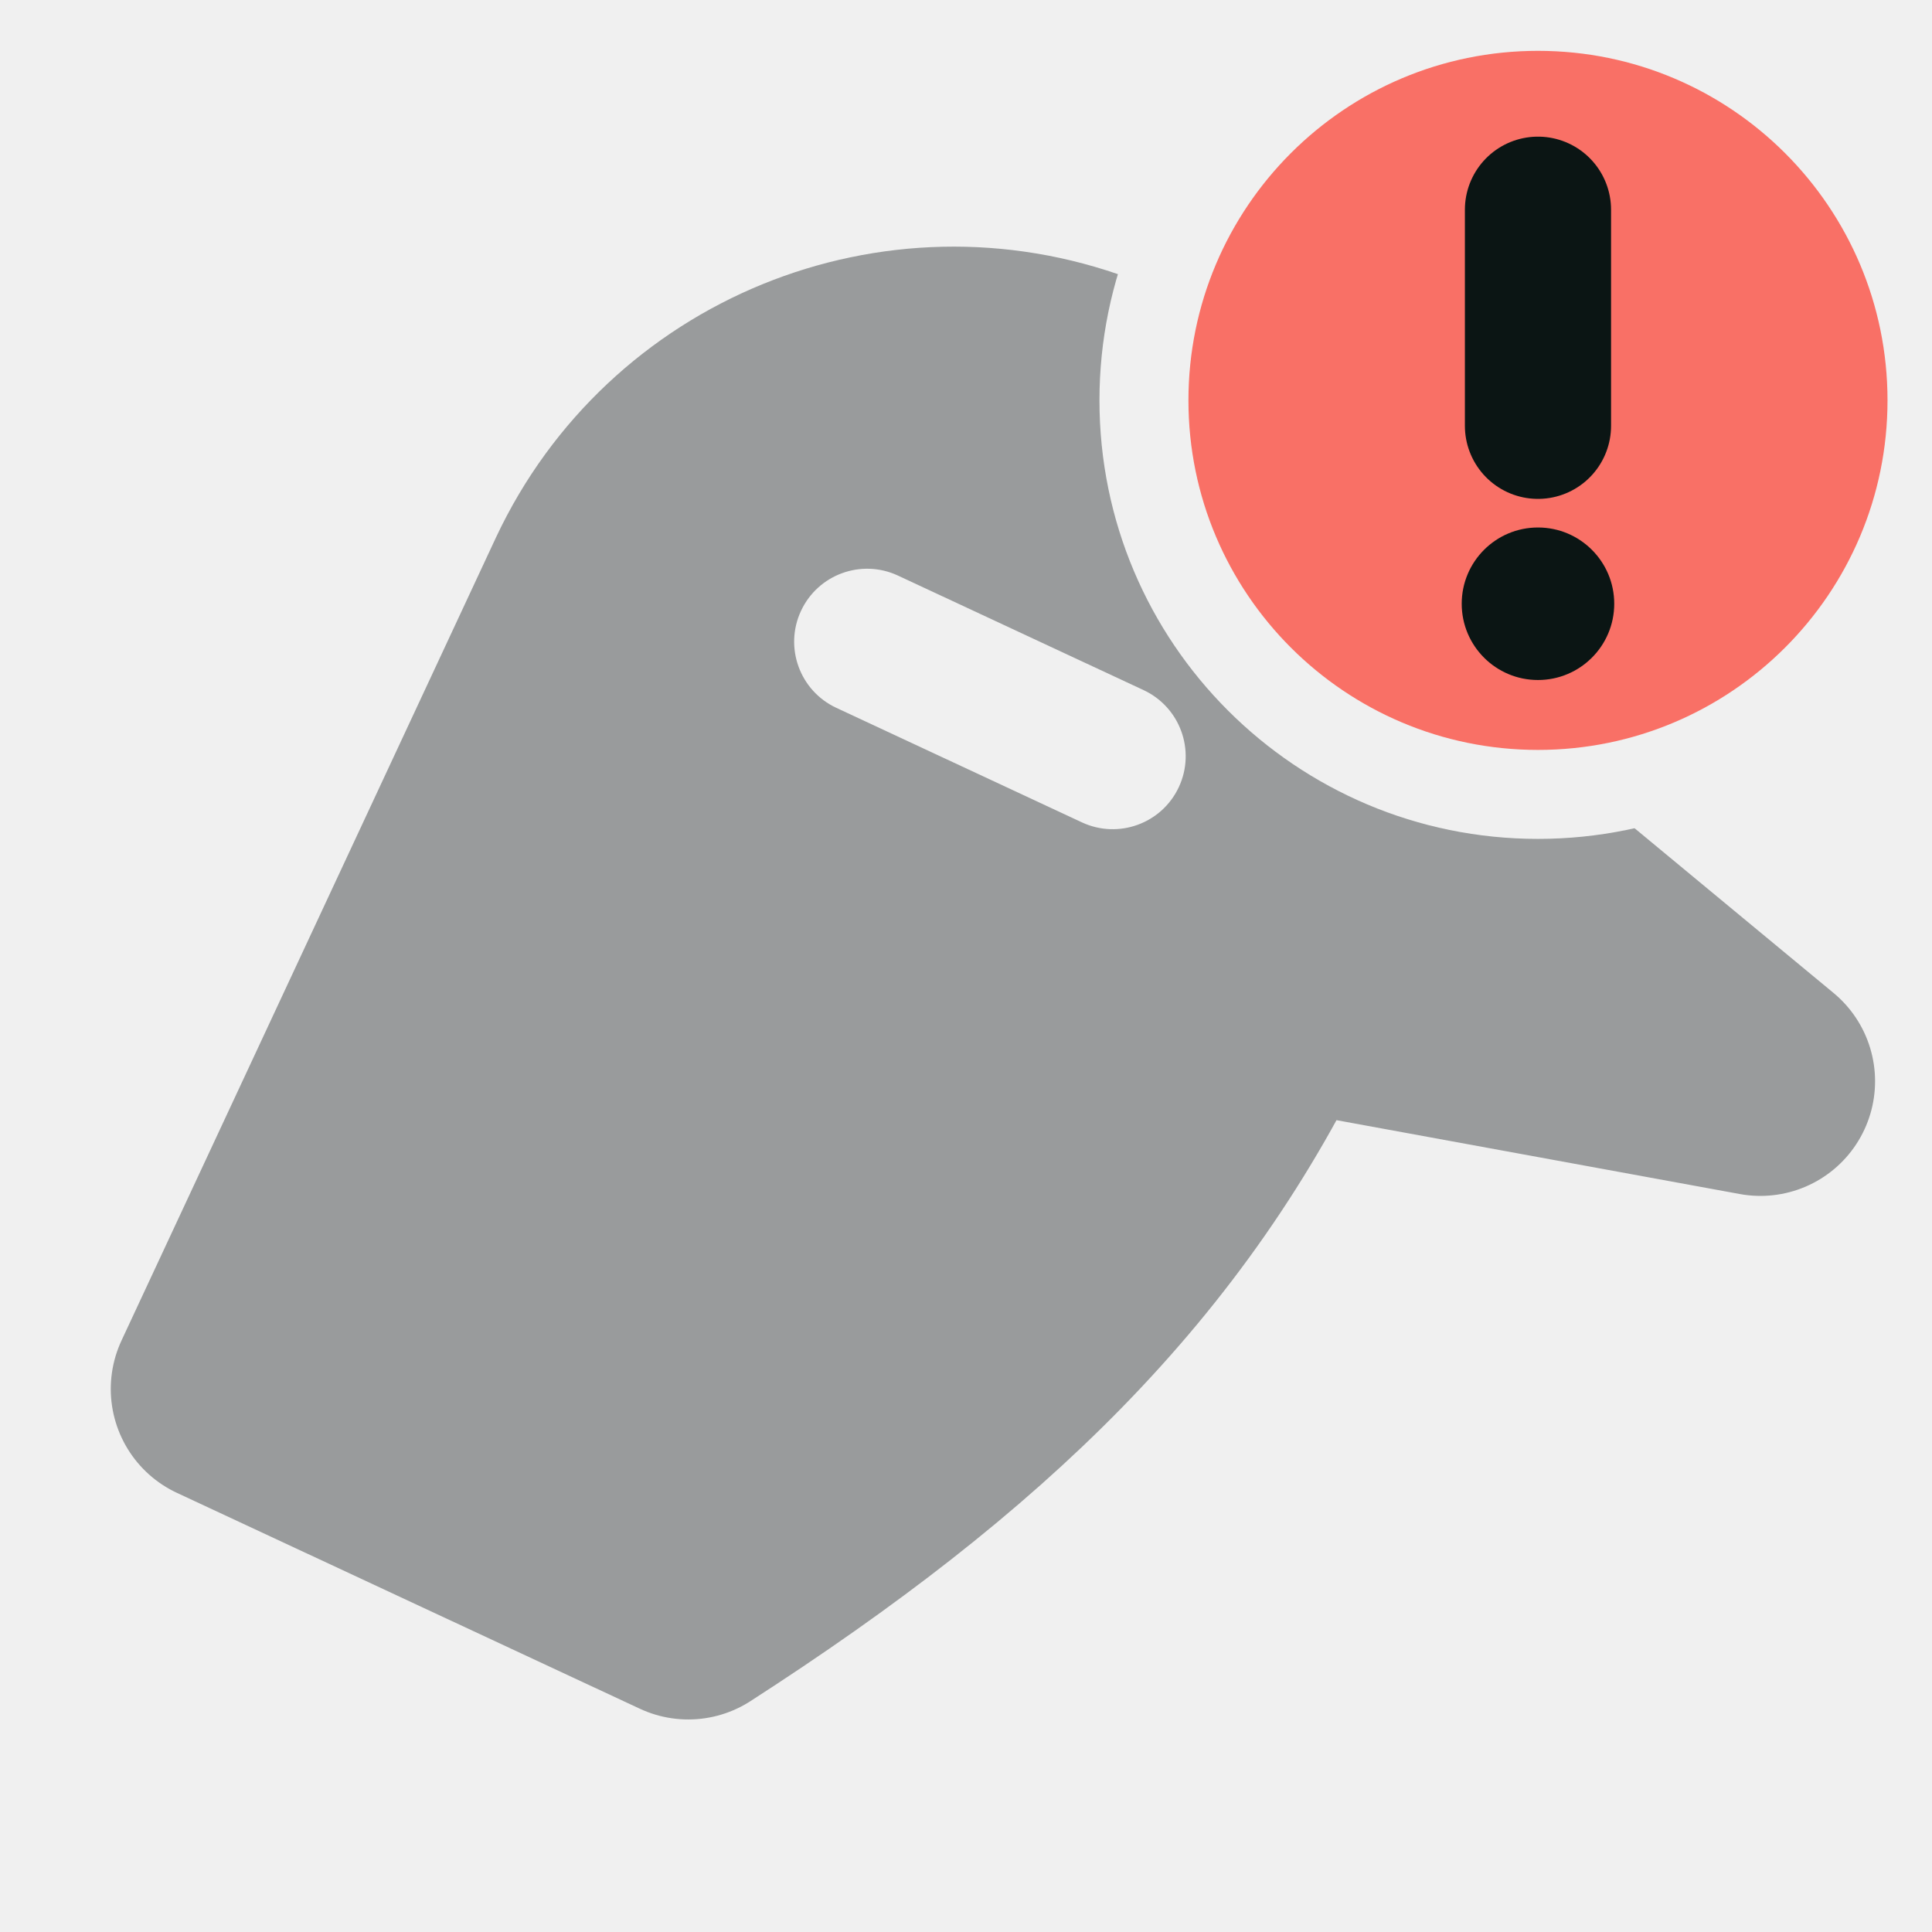
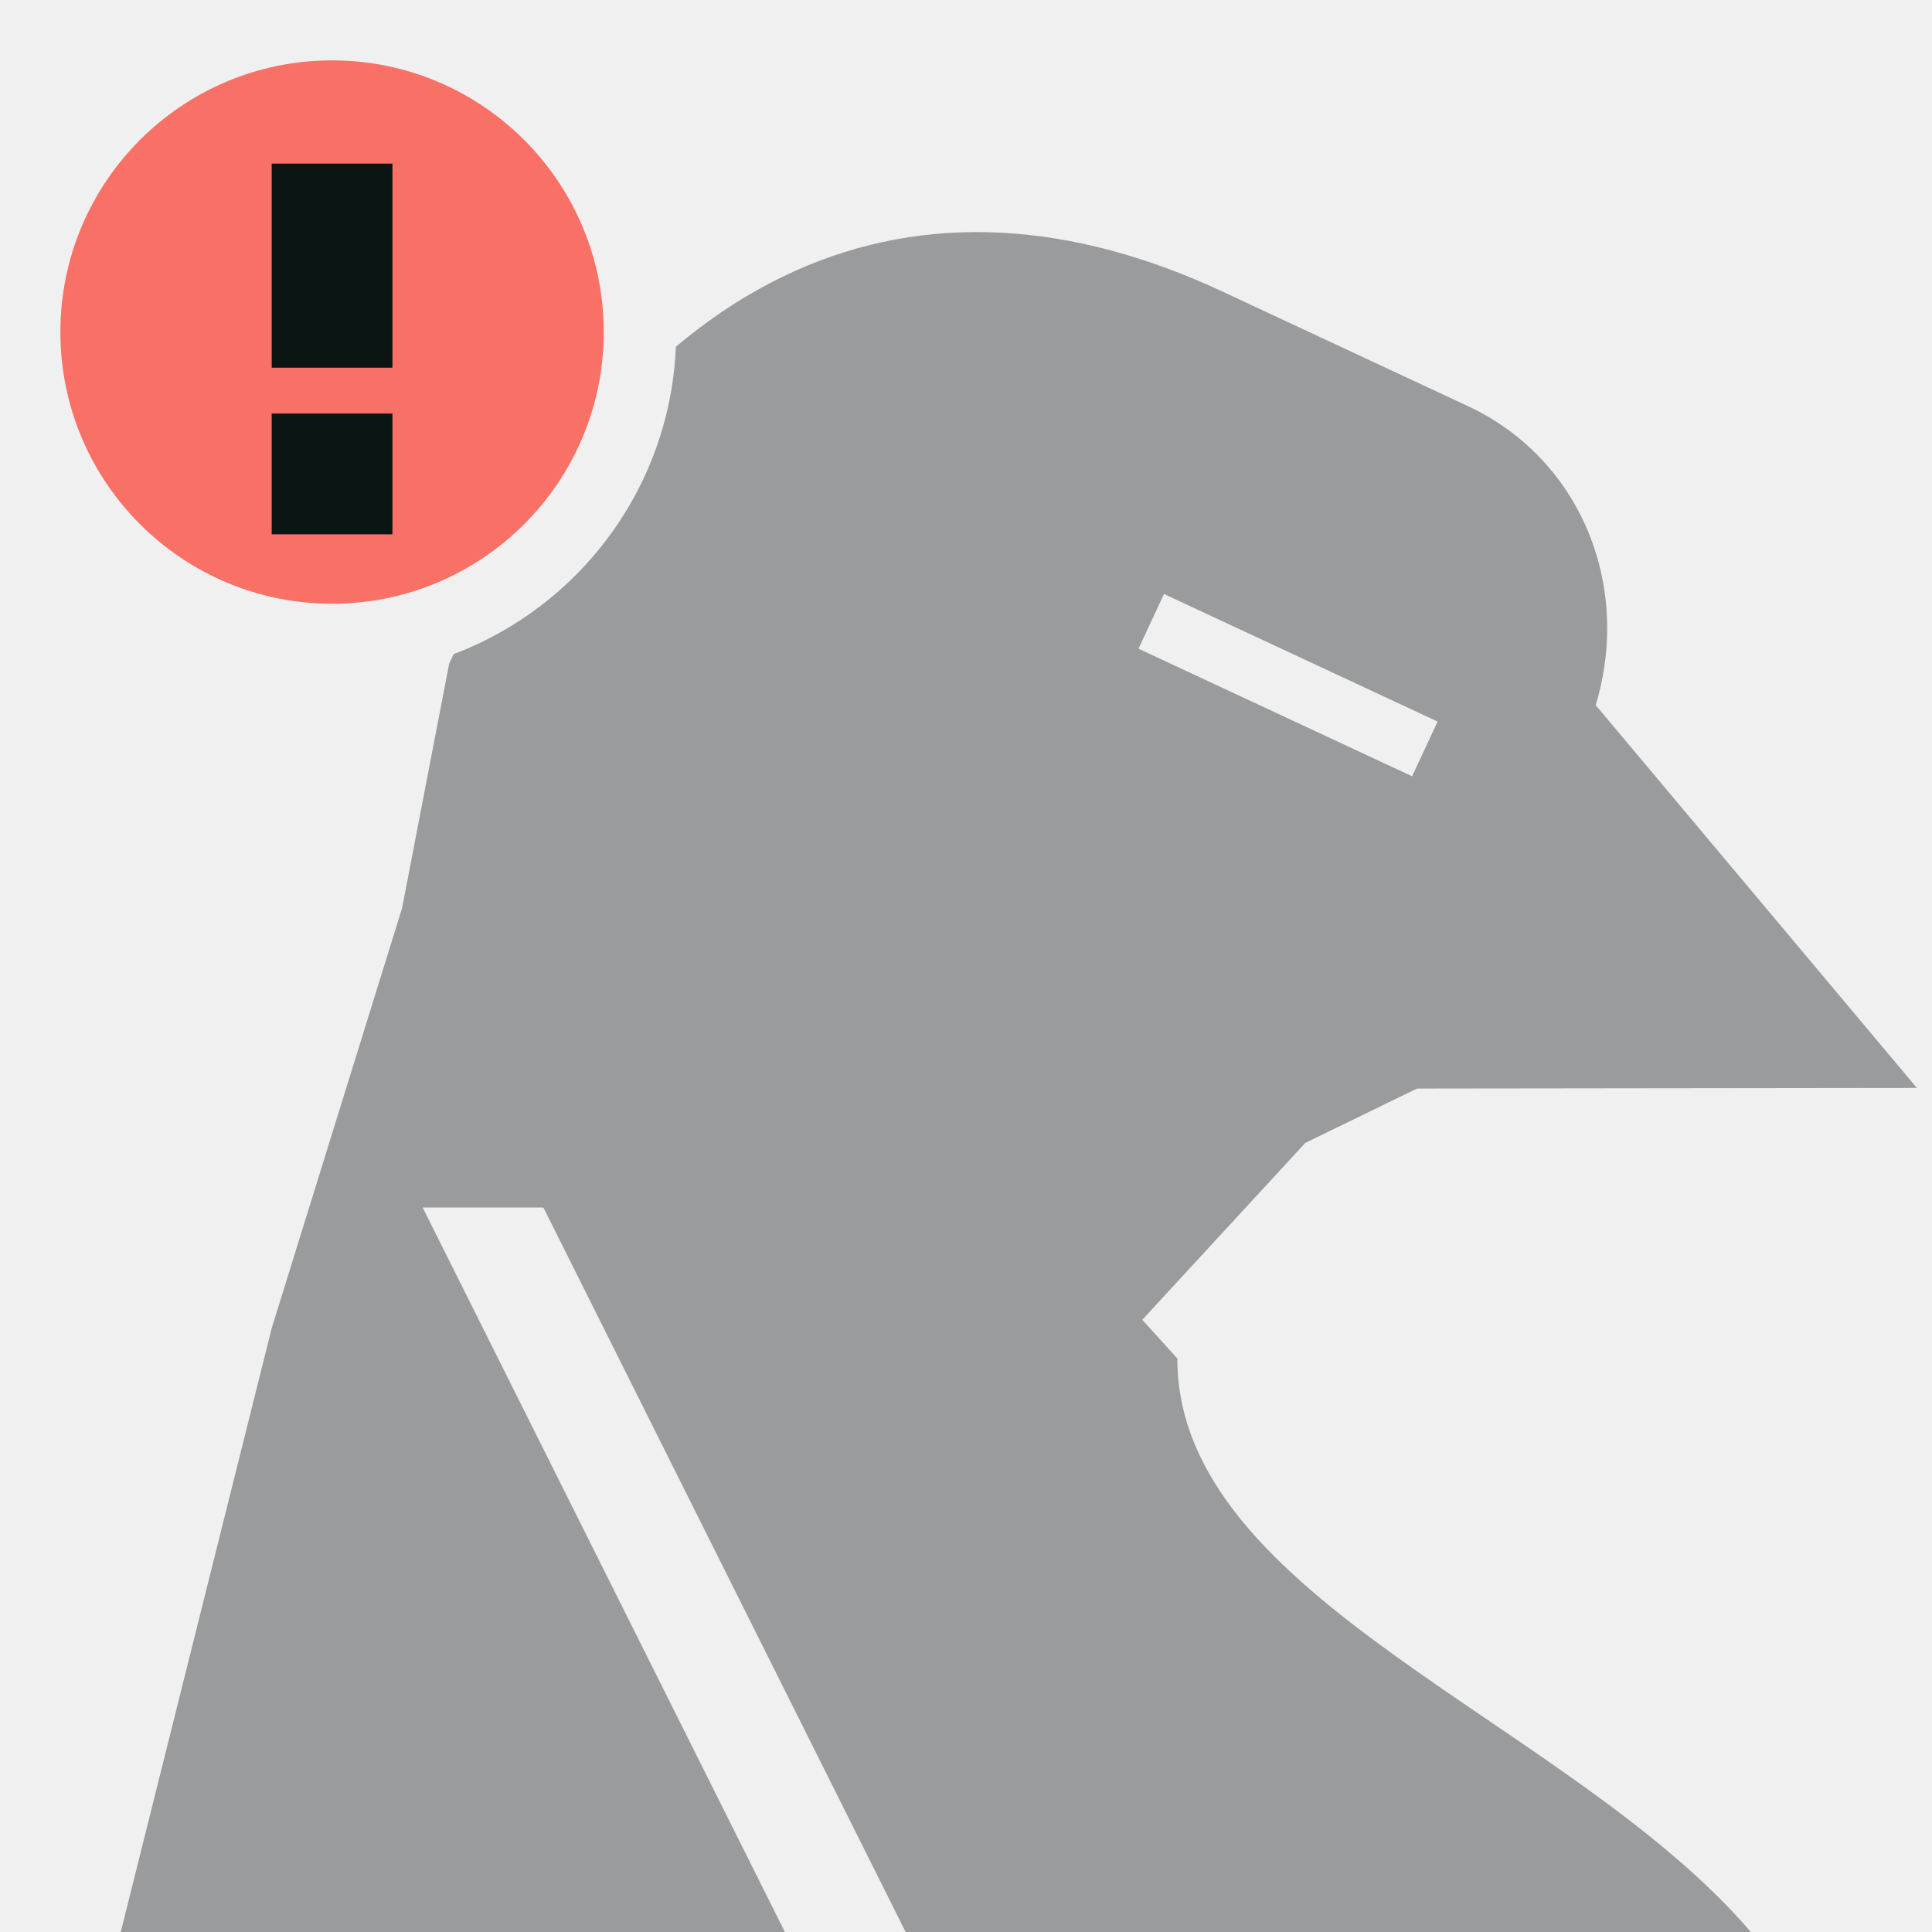
- <svg xmlns="http://www.w3.org/2000/svg" width="16" height="16" viewBox="7.1 6.6 15.2 15.2">
+ <svg xmlns="http://www.w3.org/2000/svg" width="32" height="32" viewBox="0 0 32 32">
  <defs>
-     <mask id="crake-off-trouble" maskUnits="userSpaceOnUse" x="0" y="0" width="30" height="30">
-       <g transform="translate(15.560 13.860) scale(0.820) rotate(25.00) translate(-14 -13)">
-         <path d="M8.5 20.5V12A3.75 3.75 0 0 1 15.95 11.4L16 10.4L20.6 11.6L16 12.8C16 15.5 15.1 17.8 13.4 20.5Z" fill="#fff" stroke="#fff" stroke-width="2.2" stroke-linejoin="round" />
-         <rect x="10.350" y="10.7" width="4.000" height="1.4" rx="0.7" fill="#000" />
-       </g>
-       <circle cx="19.2" cy="9.75" r="3.45" fill="#000" />
+     <mask id="m" maskUnits="userSpaceOnUse" x="-8" y="-8" width="48" height="48">
+       <rect x="-8" y="-8" width="48" height="48" fill="#fff" />
+       <rect x="19" y="11" width="5" height="1" fill="#000" transform="rotate(25.0 21.76 11.05)" />
+       <path d="M7.00 20.00L9.00 20.00L15.00 32.00L13.00 32.00Z" fill="#000" />
+       <circle cx="5.50" cy="5.50" r="5.70" fill="#000" />
+     </mask>
+     <mask id="c" maskUnits="userSpaceOnUse" x="-8" y="-8" width="48" height="48">
+       <rect x="-8" y="-8" width="48" height="48" fill="#fff" />
+       <circle cx="5.50" cy="5.50" r="5.70" fill="#000" />
    </mask>
  </defs>
-   <rect x="0" y="0" width="30" height="30" fill="#2e3436" opacity="0.45" mask="url(#crake-off-trouble)" />
-   <circle cx="19.2" cy="9.75" r="2.75" fill="#F97066" />
-   <path d="M19.2 8.25v1.7" fill="none" stroke="#0b1514" stroke-width="1.15" stroke-linecap="round" />
-   <circle cx="19.2" cy="11.35" r="0.6" fill="#0b1514" />
+   <g mask="url(#m)" fill="#2e3436" opacity="0.45">
+     <path d="M6.66 15.04L7.44 10.99C10.61 4.20 15.26 2.50 20.25 4.83L24.32 6.73C26.14 7.58 27.04 9.65 26.43 11.68L31.75 18.02L31.75 18.02L31.75 18.02L31.75 18.02L23.47 18.03L21.62 18.93L18.92 21.86L19.50 22.50C19.50 26.50 26.00 28.50 29.00 32.00L2.00 32.00L4.50 22.00Z" />
+   </g>
+   <circle cx="5.50" cy="5.50" r="4.50" fill="#F97066" />
+   <rect x="4.50" y="2.71" width="2.00" height="3.38" fill="#0b1514" />
+   <rect x="4.50" y="6.85" width="2.00" height="2.00" fill="#0b1514" />
</svg>
